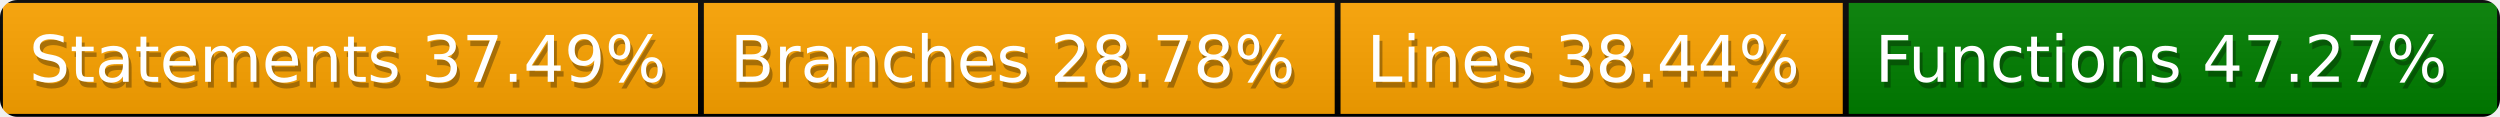
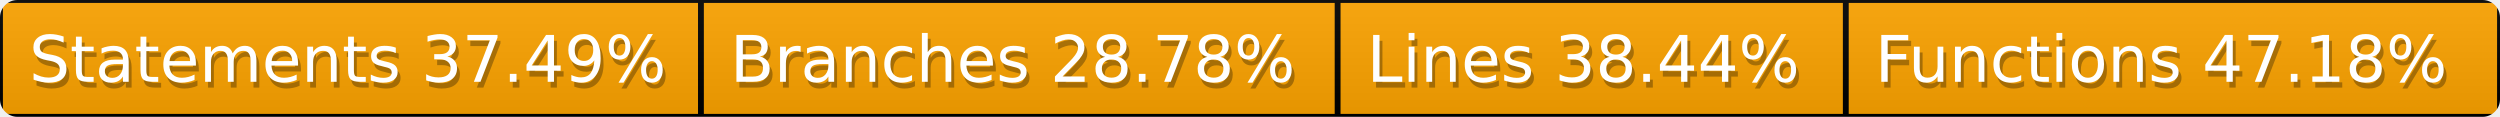
<svg xmlns="http://www.w3.org/2000/svg" width="428" height="20">
  <defs>
    <style>text{font-size:11px;font-family:Verdana,DejaVu Sans,Geneva,sans-serif}text.shadow{fill:#010101;fill-opacity:.3}text.high{fill:#fff}</style>
    <linearGradient id="smooth" x2="0" y2="100%">
      <stop offset="0" stop-color="#aaa" stop-opacity=".1" />
      <stop offset="1" stop-opacity=".1" />
    </linearGradient>
    <mask id="round">
      <rect width="100%" height="100%" rx="3" fill="#fff" />
    </mask>
  </defs>
  <g id="bg" mask="url(#round)">
-     <path fill="orange" stroke="#000" d="M0 0h120v20H0zM120 0h109v20H120zM229 0h87v20h-87z" />
-     <path fill="green" stroke="#000" d="M316 0h112v20H316z" />
+     <path fill="orange" stroke="#000" d="M0 0h120v20H0zM120 0h109v20H120zM229 0h87v20h-87zM316 0h112v20H316z" />
    <path fill="url(#smooth)" d="M0 0h428v20H0z" />
  </g>
  <g id="fg">
    <text class="shadow" x="5.5" y="15">Statements 37.49%</text>
    <text class="high" x="5" y="14">Statements 37.49%</text>
    <text class="shadow" x="125.5" y="15">Branches 28.78%</text>
    <text class="high" x="125" y="14">Branches 28.78%</text>
    <text class="shadow" x="234.5" y="15">Lines 38.44%</text>
    <text class="high" x="234" y="14">Lines 38.44%</text>
-     <text class="shadow" x="321.5" y="15">Functions 47.27%</text>
-     <text class="high" x="321" y="14">Functions 47.27%</text>
+     <text class="shadow" x="321.5" y="15">Functions 47.18%</text>
+     <text class="high" x="321" y="14">Functions 47.18%</text>
  </g>
</svg>
